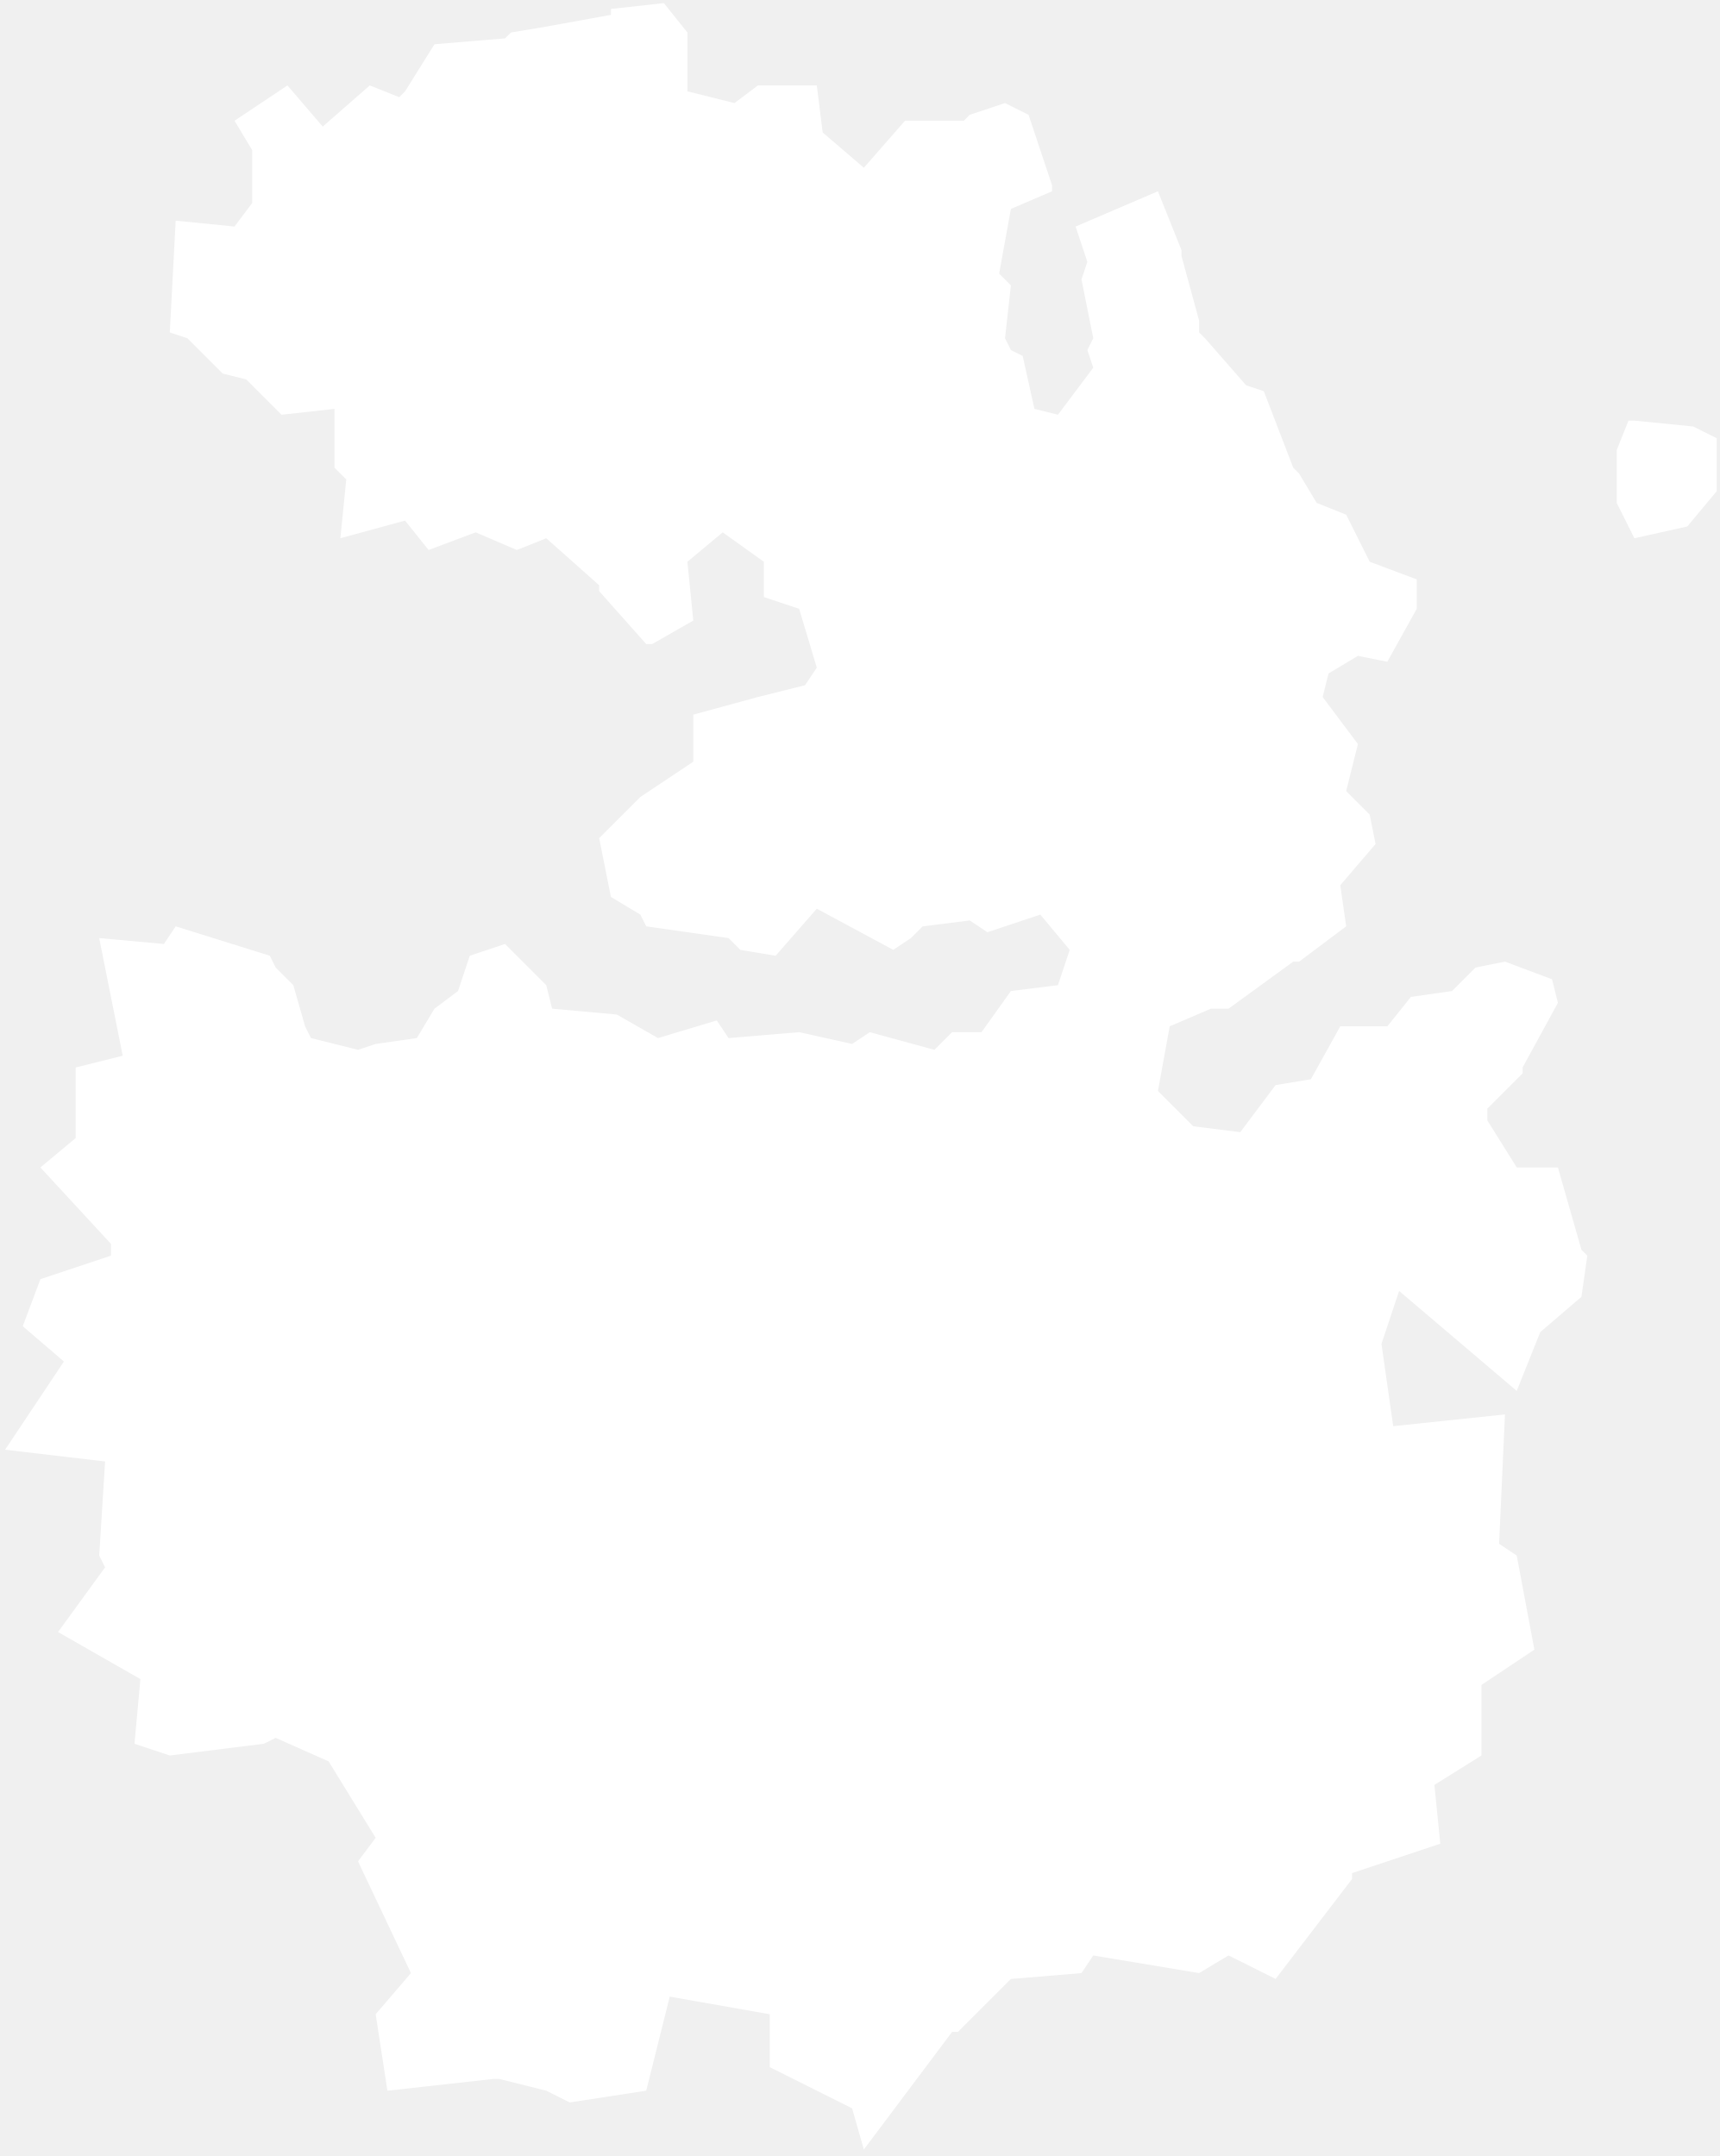
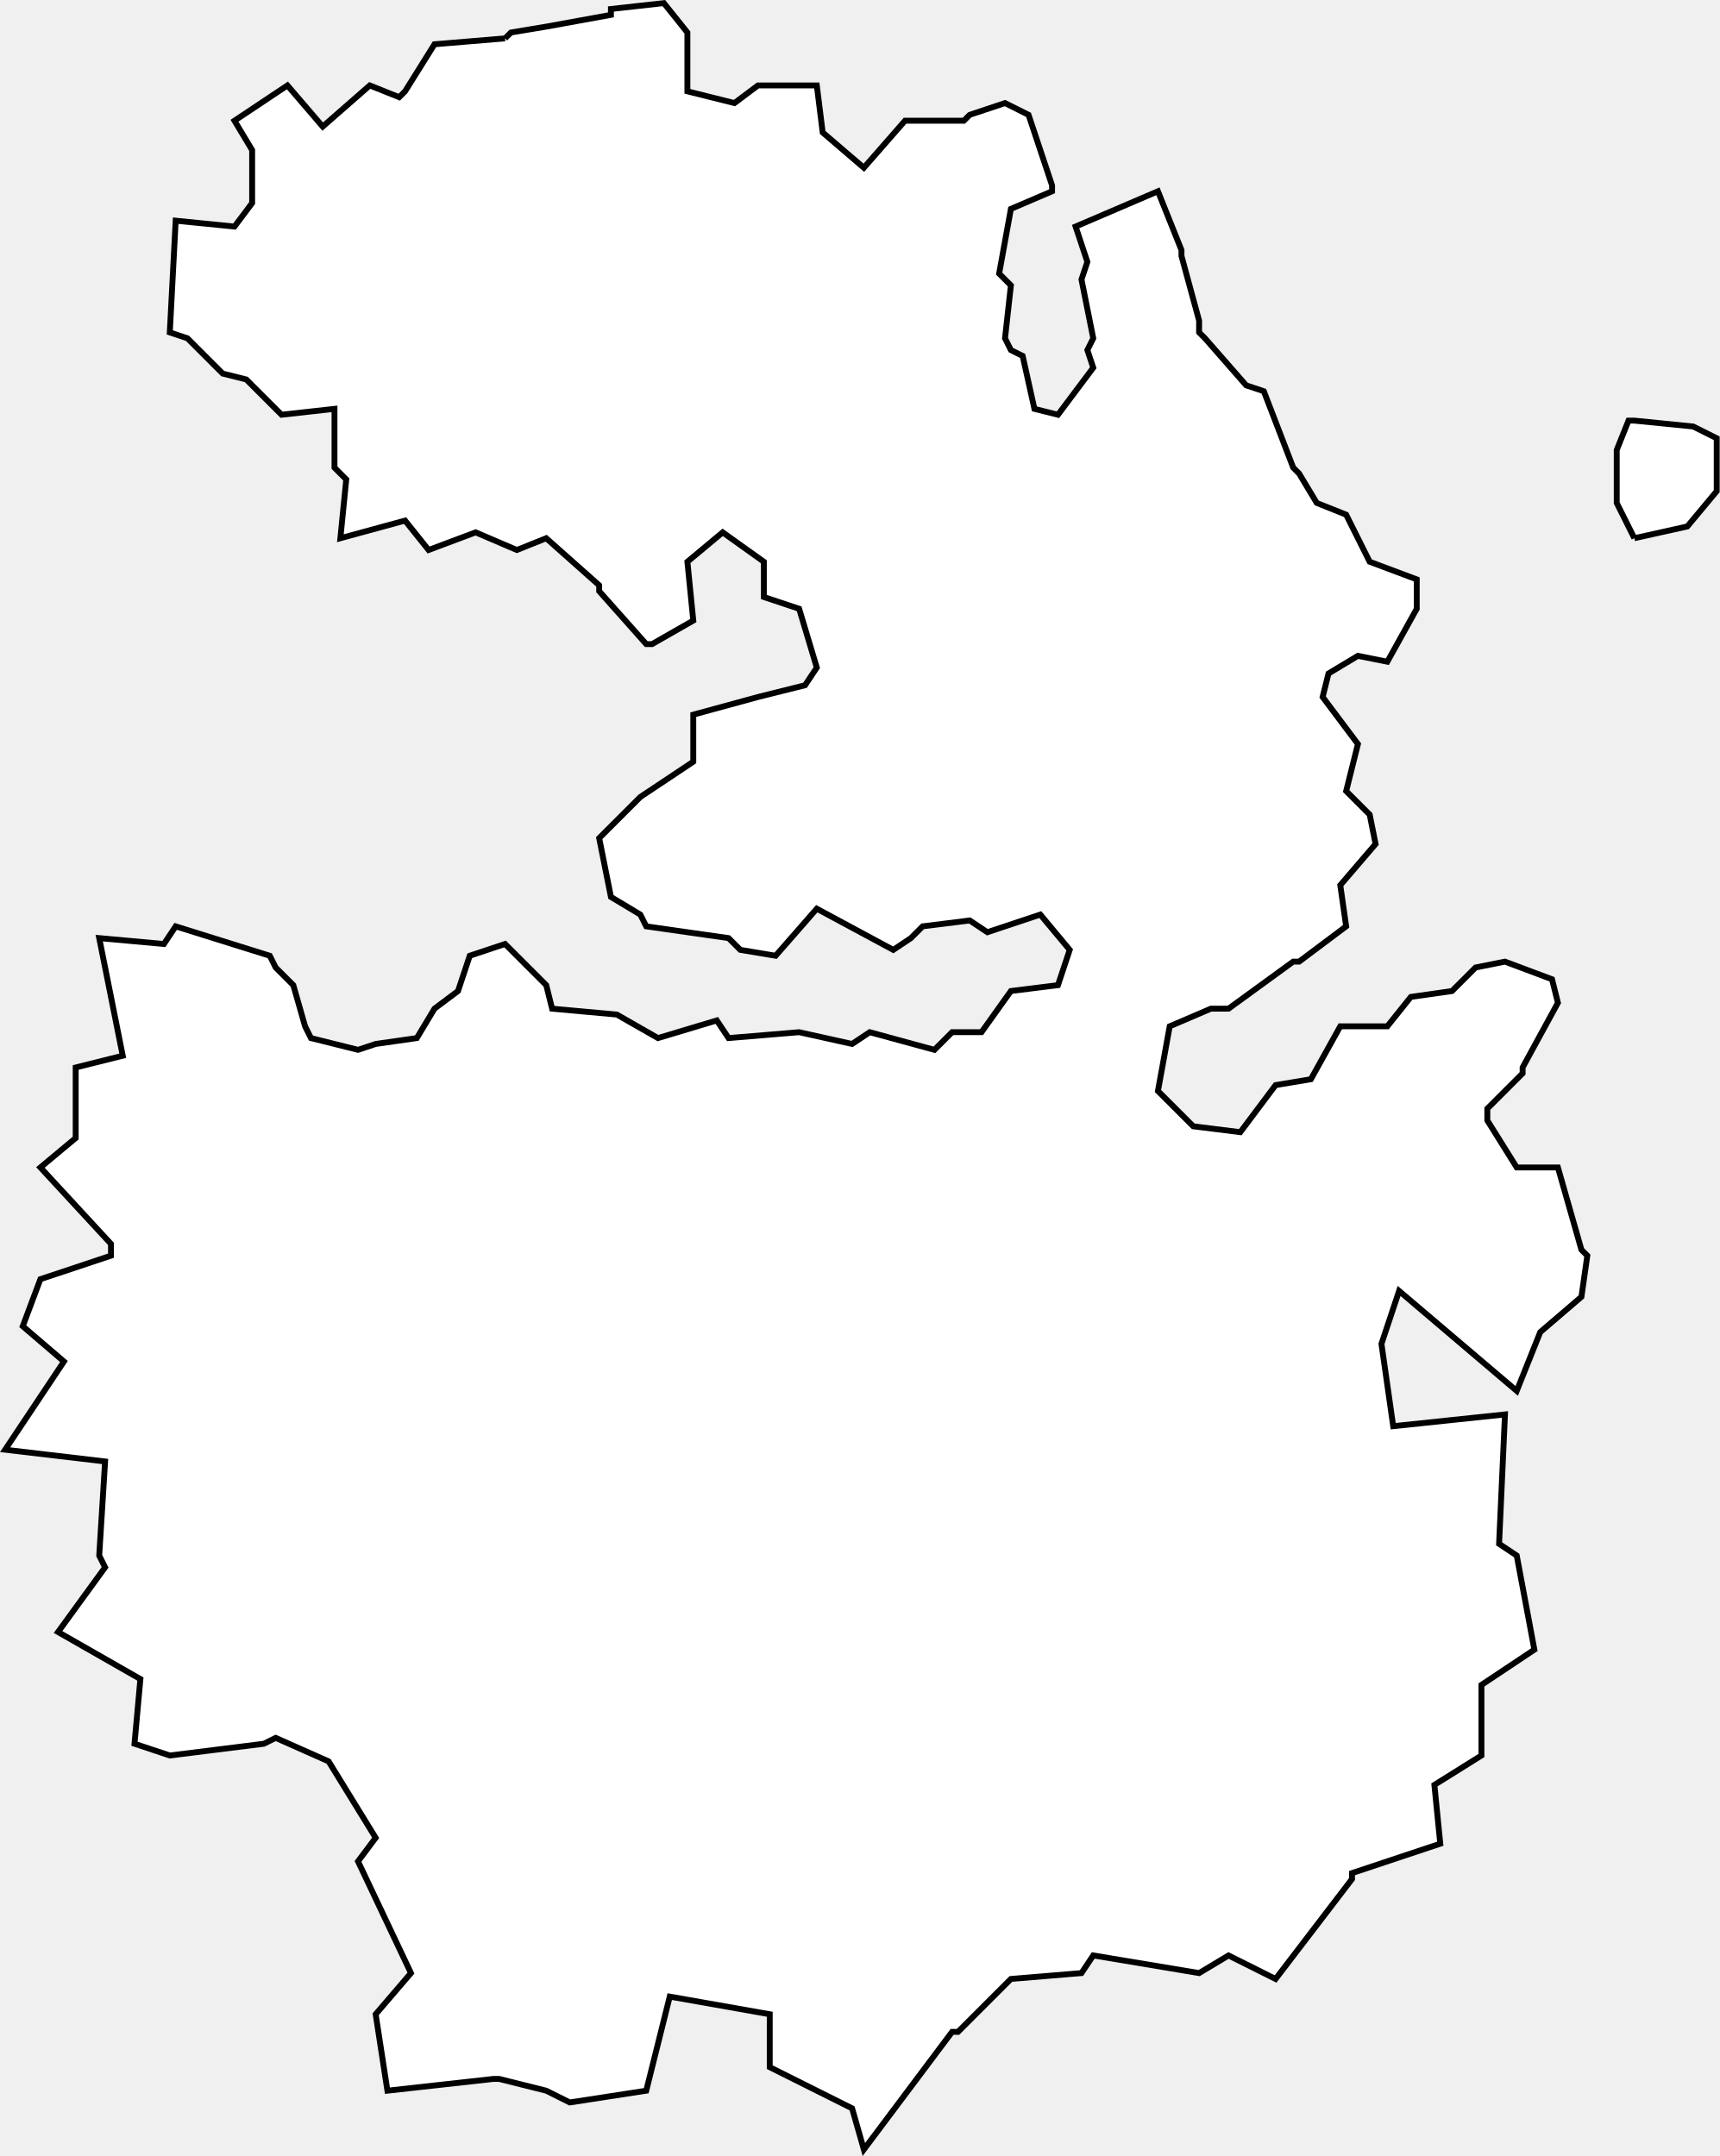
<svg xmlns="http://www.w3.org/2000/svg" id="fantasyMap" width="292.368" height="366.633" version="1.1" background-color="#000000">
-   <defs id="defs115" />
-   <g id="States_1705768885.6961231" style="display:inline" transform="translate(-996.1316,-246.4726)">
-     <path id="state-border8" d="m 1082,253 1,-1 6,-1 v 0 l 11,-2 v -1 l 9,-1 4,5 v 10 l 8,2 4,-3 h 10 l 1,8 7,6 7,-8 h 10 l 1,-1 6,-2 4,2 4,12 v 1 l -7,3 -2,11 2,2 -1,9 1,2 2,1 2,9 4,1 6,-8 -1,-3 1,-2 -2,-10 1,-3 -2,-6 14,-6 4,10 v 1 l 3,11 v 2 l 1,1 7,8 3,1 5,13 1,1 3,5 5,2 4,8 8,3 v 5 l -5,9 -5,-1 -5,3 -1,4 6,8 -2,8 4,4 1,5 -6,7 1,7 -8,6 h -1 l -11,8 h -3 l -7,3 -2,11 v 0 l 6,6 8,1 6,-8 6,-1 5,-9 h 8 l 4,-5 7,-1 4,-4 5,-1 8,3 1,4 -6,11 v 1 l -6,6 v 2 l 5,8 h 7 l 4,14 1,1 -1,7 -7,6 -4,10 -20,-17 -3,9 2,14 19,-2 -1,22 3,2 3,16 -9,6 v 12 l -8,5 1,10 -15,5 v 1 l -13,17 -8,-4 -5,3 -18,-3 -2,3 -12,1 -9,9 h -1 l -15,20 -2,-7 -14,-7 v -9 l -17,-3 -4,16 -13,2 -4,-2 -8,-2 h -1 l -18,2 -2,-13 6,-7 -9,-19 3,-4 -8,-13 -9,-4 -2,1 -16,2 -6,-2 1,-11 -14,-8 8,-11 -1,-2 1,-16 -17,-2 10,-15 -7,-6 3,-8 12,-4 v -2 l -12,-13 6,-5 v -12 l 8,-2 -4,-20 11,1 2,-3 16,5 1,2 3,3 2,7 1,2 8,2 3,-1 7,-1 3,-5 4,-3 2,-6 6,-2 7,7 1,4 v 0 l 11,1 v 0 l 7,4 10,-3 2,3 12,-1 v 0 l 9,2 3,-2 11,3 3,-3 h 5 l 5,-7 8,-1 2,-6 -5,-6 -9,3 -3,-2 -8,1 -2,2 -3,2 -13,-7 -7,8 -6,-1 -2,-2 -14,-2 -1,-2 -5,-3 -2,-10 7,-7 v 0 l 9,-6 v -8 l 11,-3 v 0 l 8,-2 2,-3 -3,-10 -6,-2 v -6 l -7,-5 -6,5 1,10 -7,4 h -1 l -8,-9 v -1 l -9,-8 v 0 l -5,2 -7,-3 -8,3 -4,-5 -11,3 1,-10 -2,-2 v -10 l -9,1 -6,-6 -4,-1 -6,-6 -3,-1 1,-19 10,1 3,-4 v -9 l -3,-5 v 0 l 9,-6 6,7 8,-7 5,2 1,-1 5,-8 12,-1 m 192,85 -3,-6 v -9 l 2,-5 h 1 l 10,1 4,2 v 9 l -5,6 -9,2" clip-path="url(#state-clip8)" style="fill:#ffffff" />
+   <defs id="defs7517" />
+   <g id="land_1706637220.5966516" style="display:inline" transform="translate(-833.9546,-64.71765)">
+     <path id="state-border8" d="m 919.823,71.245 1,-1 6,-1 v 0 l 11,-2 v -1 l 9,-1 4,5 v 10 l 8,2 4,-3 h 10 l 1,8 7,6 7,-8 h 10 l 1,-1 6,-2 4,2 4,12 v 1 l -7,3 -2,11 2,2 -1,9 1,2 2,1 2,9 4,1 6,-8 -1,-3 1,-2 -2,-10 1,-3 -2,-6 14,-6 4,10 v 1 l 3,11 v 2 l 1,1 7,8 3,1 5,13 1,1 3,5 5,2 4,8 8,3 v 5 l -5,9 -5,-1 -5,3 -1,4 6,8 -2,8 4,4 1,5 -6,7 1,7 -8,6 h -1 l -11,8 h -3 l -7,3 -2,11 v 0 l 6,6 8,1 6,-8 6,-1 5,-9 h 8 l 4,-5 7,-1 4,-4 5,-1 8,3 1,4 -6,11 v 1 l -6,6 v 2 l 5,8 h 7 l 4,14 1,1 -1,7 -7,6 -4,10 -20,-17 -3,9 2,14 19,-2 -1,22 3,2 3,16 -9,6 v 12 l -8,5 1,10 -15,5 v 1 l -13,17 -8,-4 -5,3 -18,-3 -2,3 -12,1 -9,9 h -1 l -15,20 -2,-7 -14,-7 v -9 l -17,-3 -4,16 -13,2 -4,-2 -8,-2 h -1 l -18,2 -2,-13 6,-7 -9,-19 3,-4 -8,-13 -9,-4 -2,1 -16,2 -6,-2 1,-11 -14,-8 8,-11 -1,-2 1,-16 -17,-2 10,-15 -7,-6 3,-8 12,-4 v -2 l -12,-13 6,-5 v -12 l 8,-2 -4,-20 11,1 2,-3 16,5 1,2 3,3 2,7 1,2 8,2 3,-1 7,-1 3,-5 4,-3 2,-6 6,-2 7,7 1,4 v 0 l 11,1 v 0 l 7,4 10,-3 2,3 12,-1 v 0 l 9,2 3,-2 11,3 3,-3 h 5 l 5,-7 8,-1 2,-6 -5,-6 -9,3 -3,-2 -8,1 -2,2 -3,2 -13,-7 -7,8 -6,-1 -2,-2 -14,-2 -1,-2 -5,-3 -2,-10 7,-7 v 0 l 9,-6 v -8 l 11,-3 v 0 l 8,-2 2,-3 -3,-10 -6,-2 v -6 l -7,-5 -6,5 1,10 -7,4 h -1 l -8,-9 v -1 l -9,-8 v 0 l -5,2 -7,-3 -8,3 -4,-5 -11,3 1,-10 -2,-2 v -10 l -9,1 -6,-6 -4,-1 -6,-6 -3,-1 1,-19 10,1 3,-4 v -9 l -3,-5 v 0 l 9,-6 6,7 8,-7 5,2 1,-1 5,-8 12,-1 m 192,85 -3,-6 v -9 l 2,-5 h 1 l 10,1 4,2 v 9 l -5,6 -9,2" clip-path="url(#state-clip8)" stroke="#ae6258" style="fill:#ffffff;stroke:#000000" />
  </g>
</svg>
